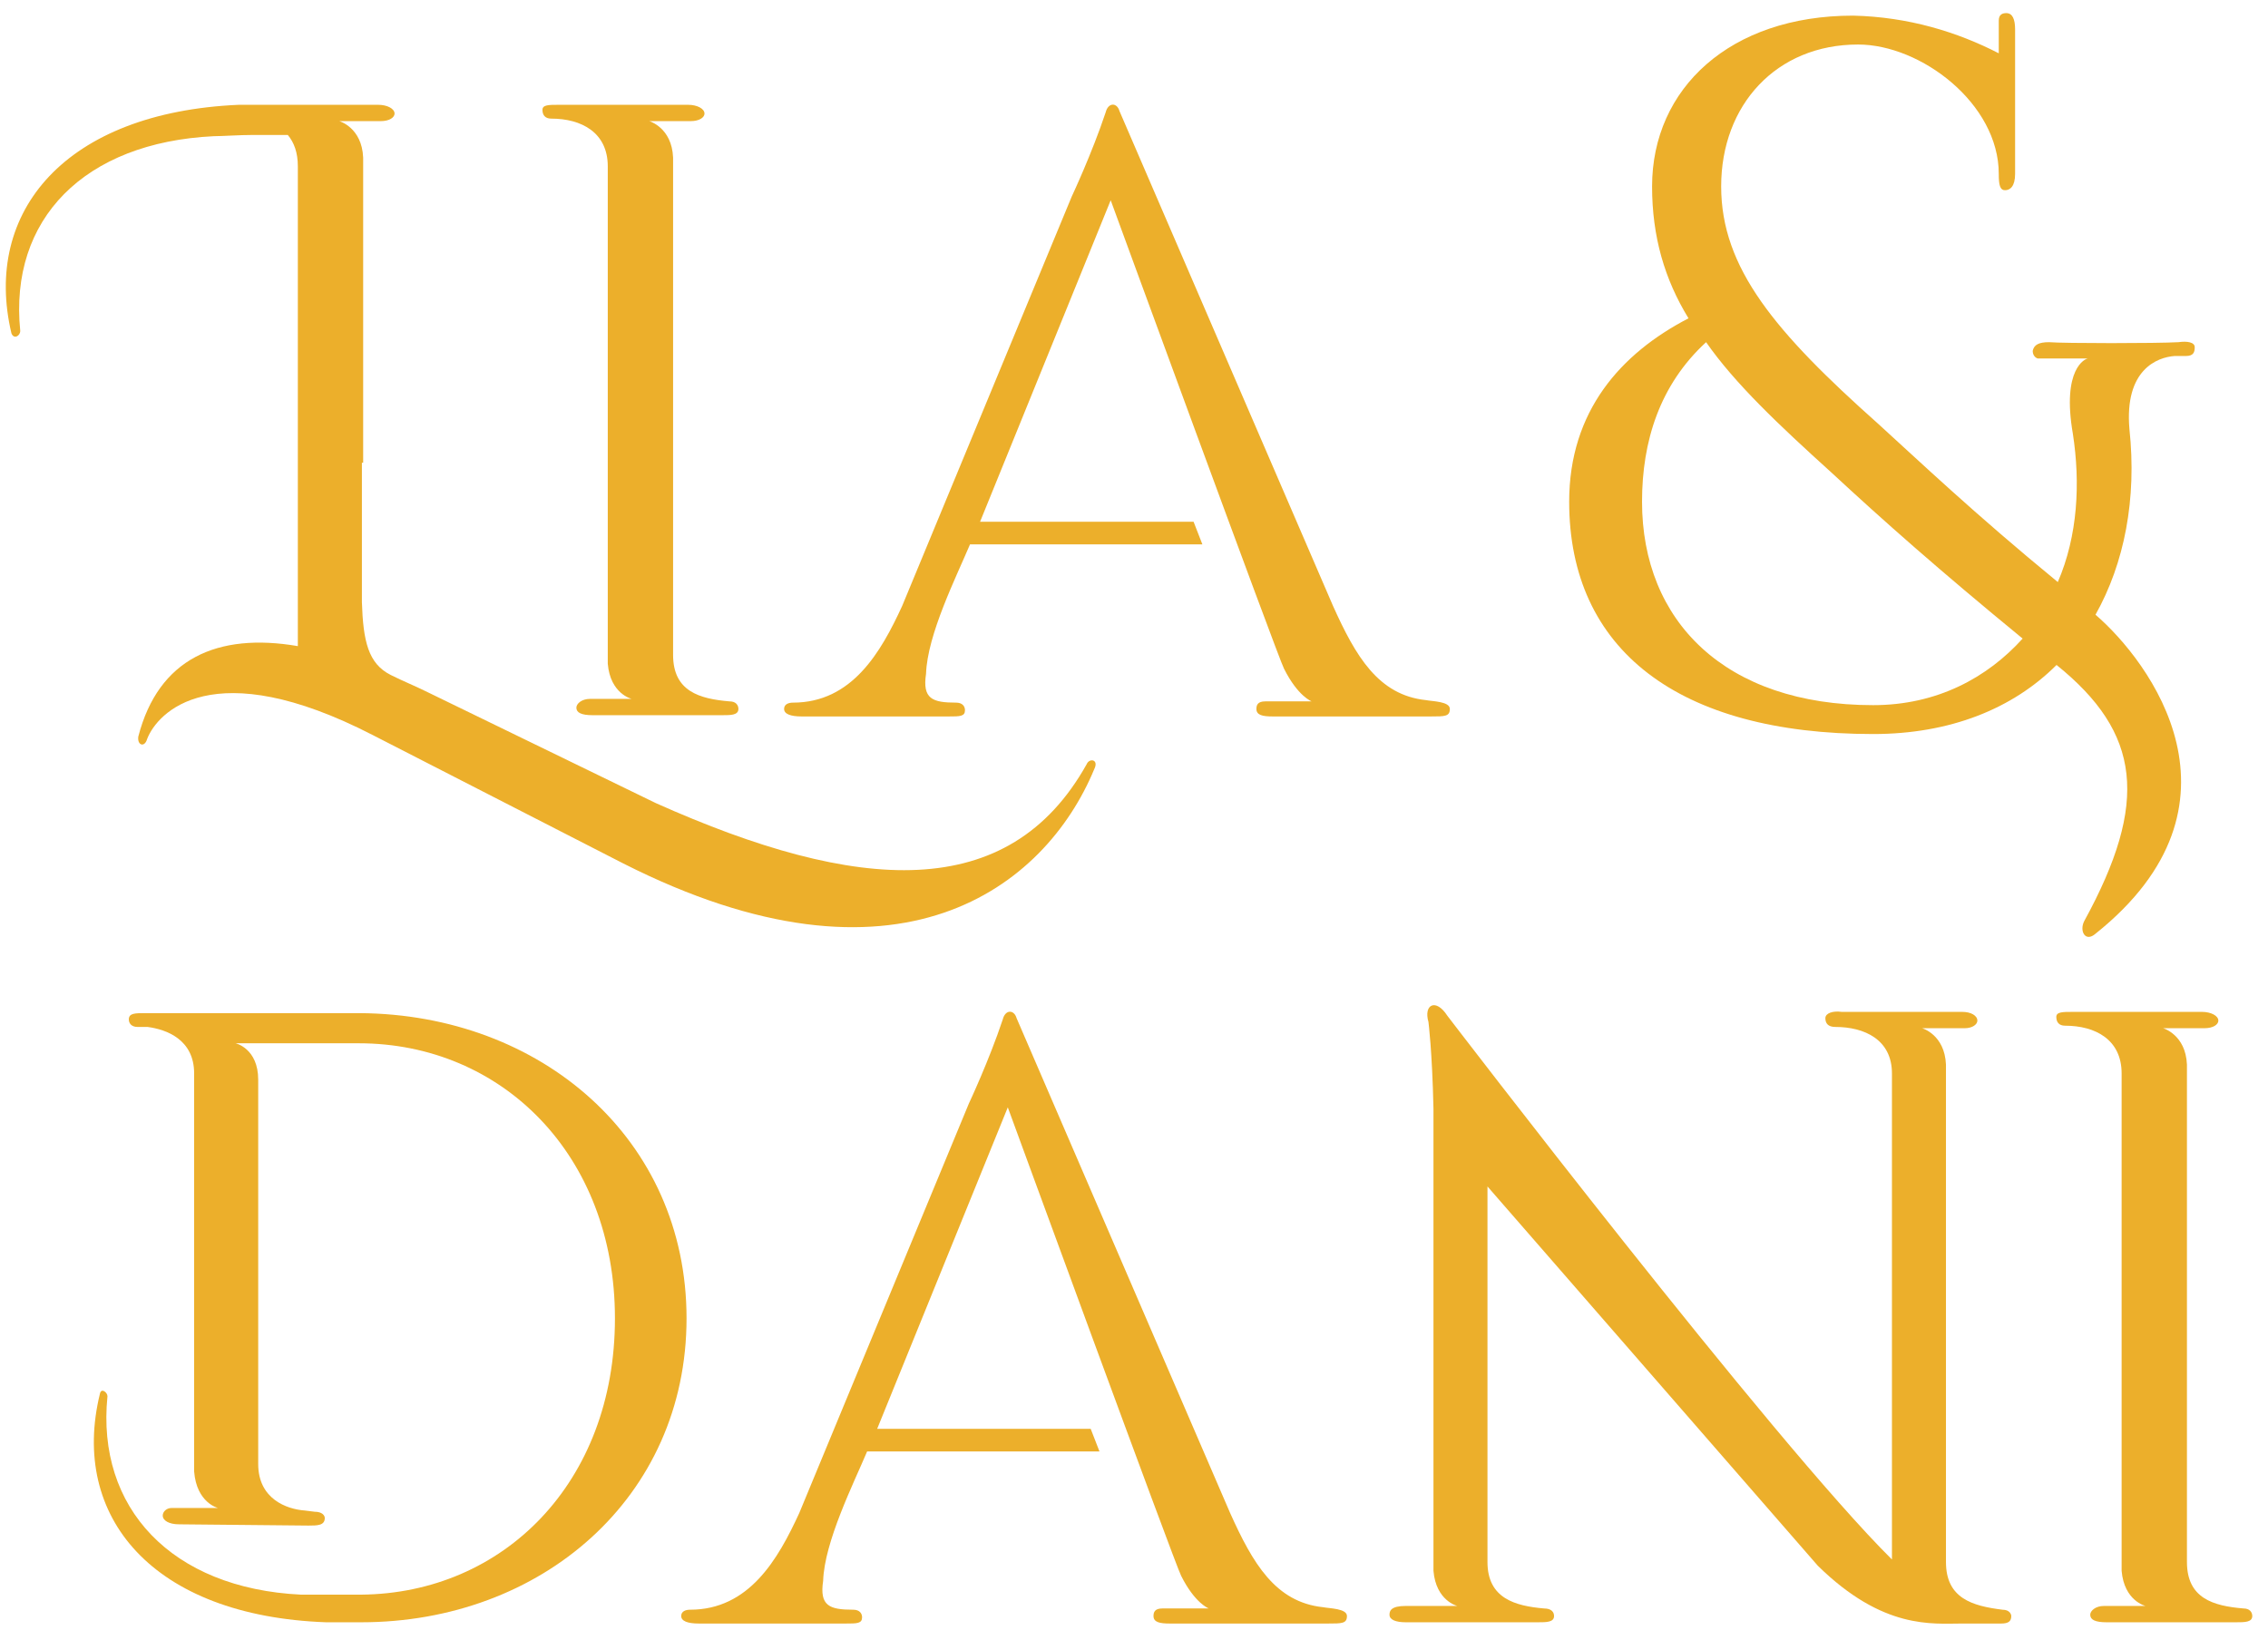
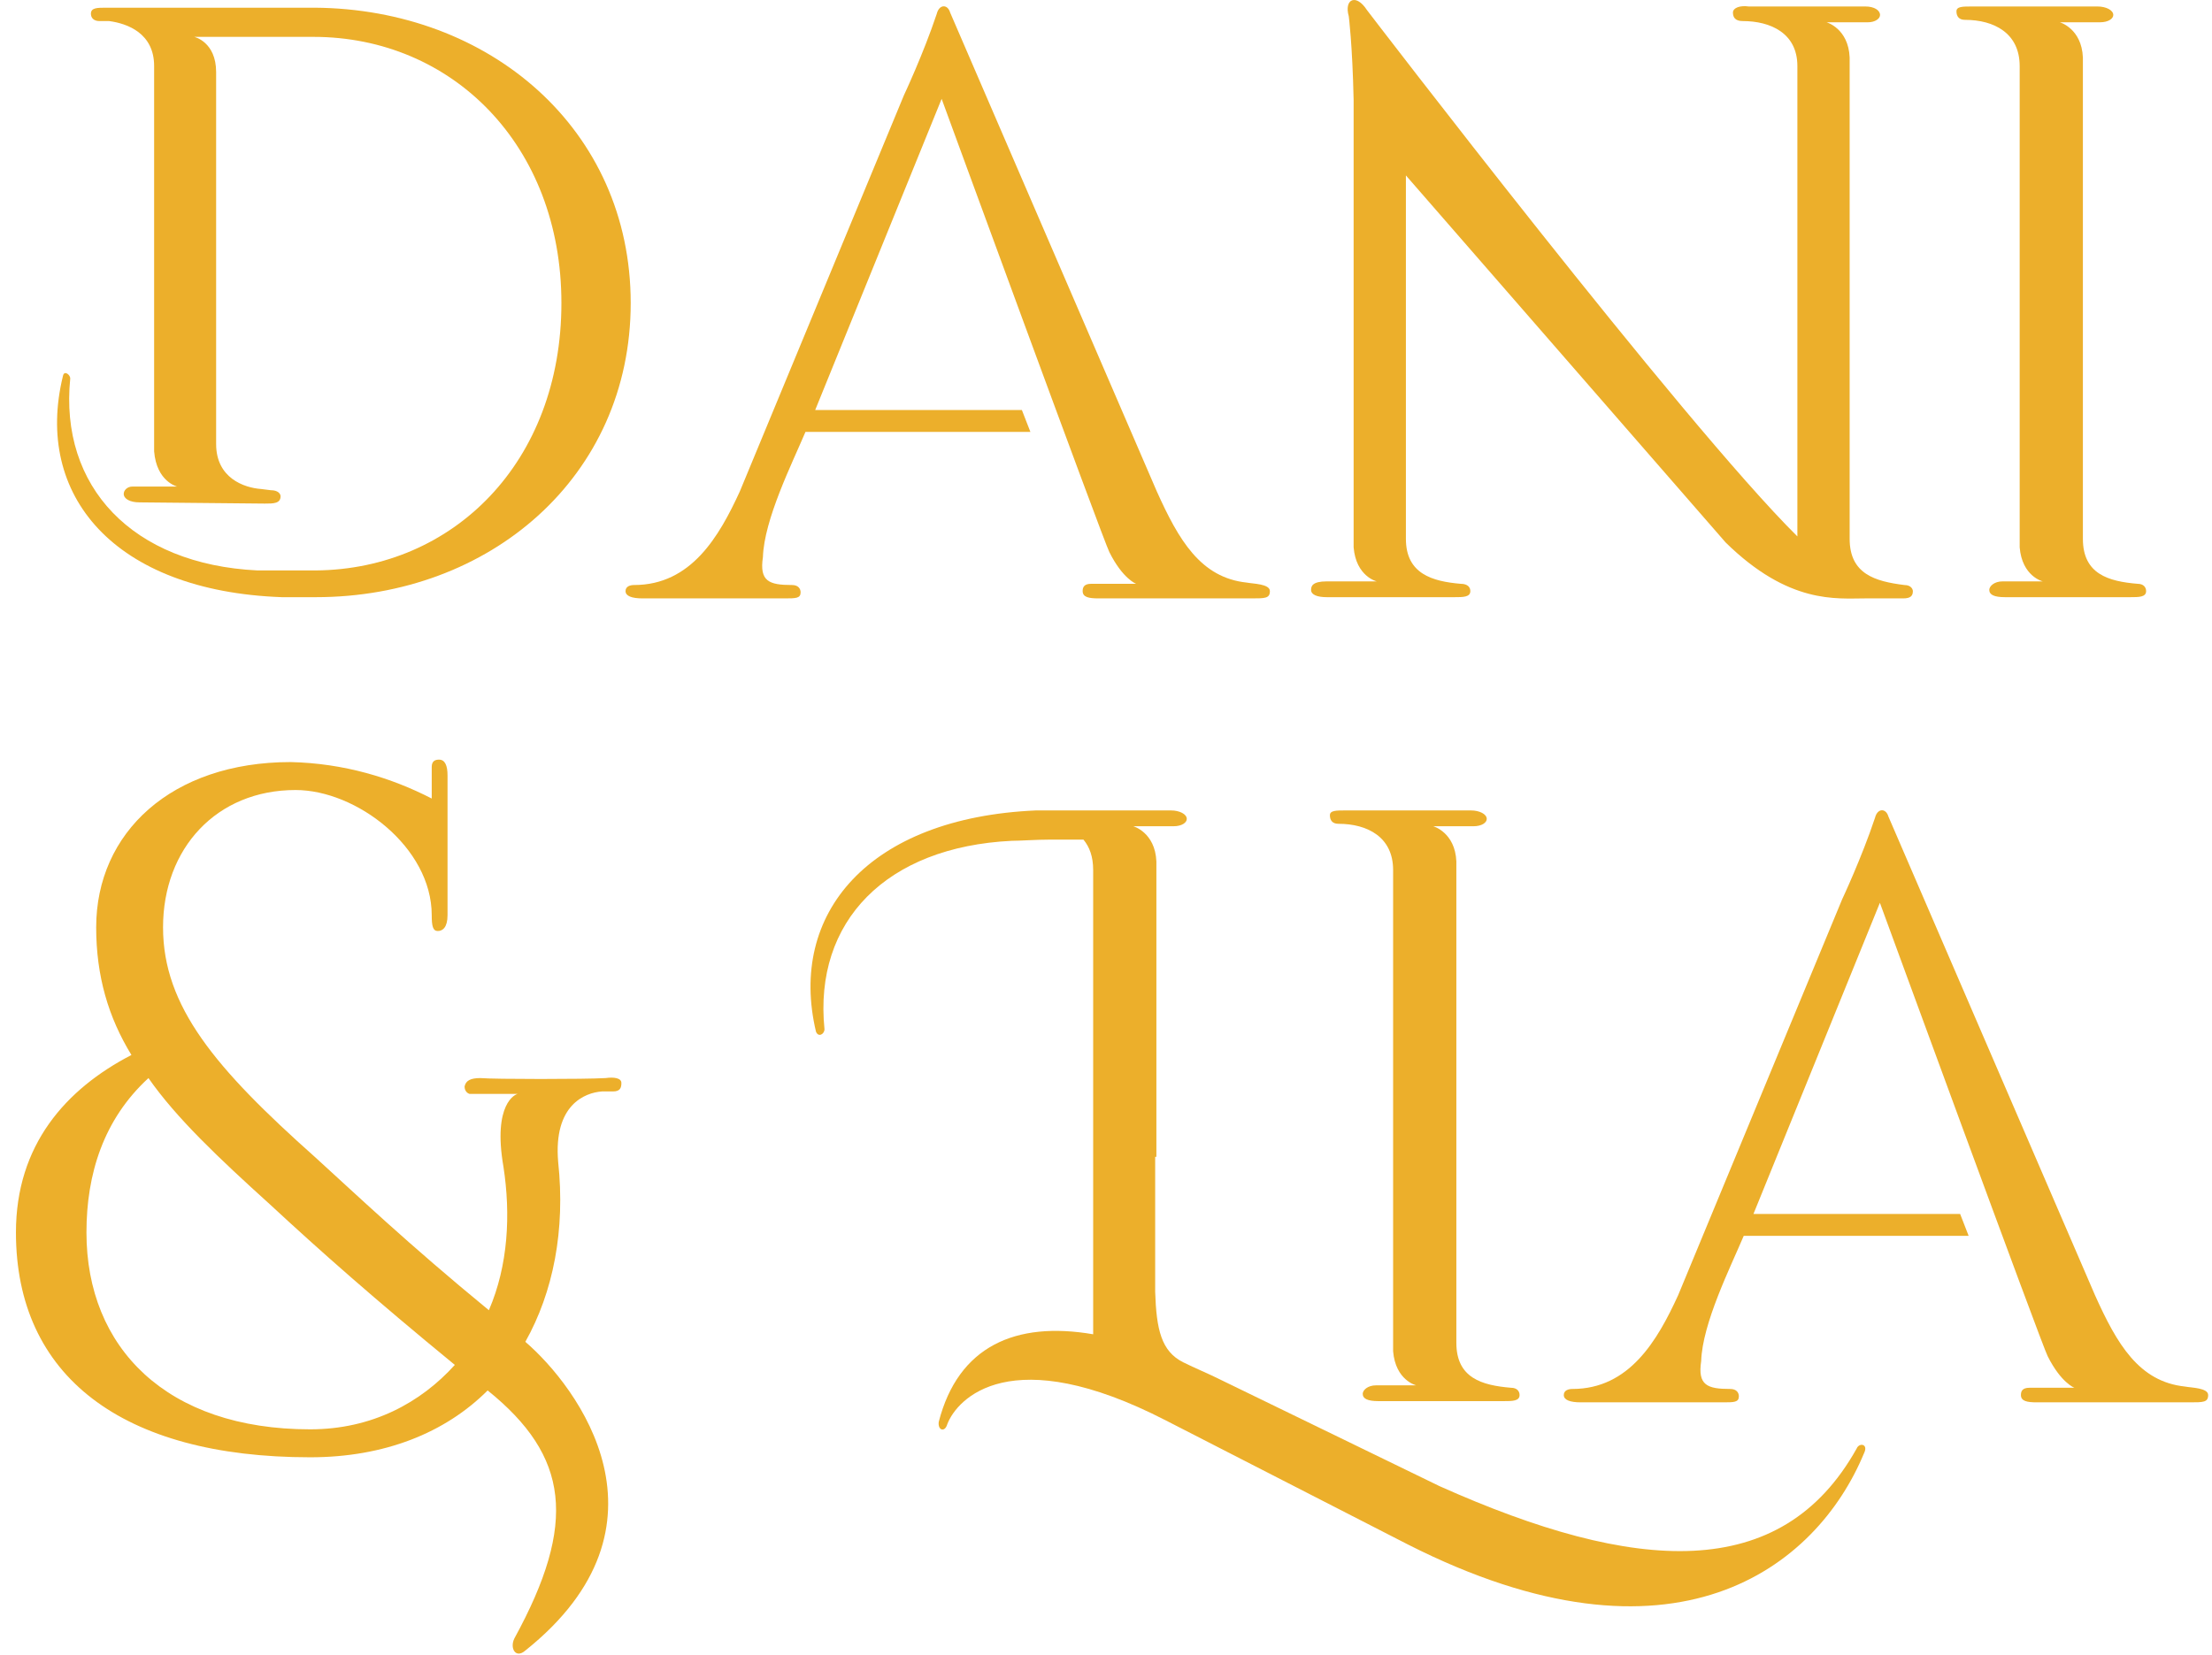
- <svg xmlns="http://www.w3.org/2000/svg" width="130" height="94" viewBox="0 0 130 94" fill="none">
-   <path d="M62.288 43.808C57.824 51.8 49.184 51.224 37.592 46.04L24.56 39.704C23.84 39.344 23.12 39.056 22.4 38.696C21.104 38.048 20.816 36.752 20.744 34.52C20.744 34.52 20.744 30.992 20.744 26.528H20.816C20.816 18.536 20.816 9.104 20.816 9.032C20.744 7.304 19.448 6.944 19.448 6.944H21.824C22.328 6.944 22.616 6.728 22.616 6.512C22.616 6.224 22.184 6.008 21.68 6.008H14.264C13.976 6.008 13.832 6.008 13.688 6.008C3.752 6.44 -1 12.128 0.656 19.112C0.8 19.472 1.16 19.256 1.16 18.968C0.512 12.56 4.832 8.168 12.248 7.808C12.752 7.808 13.688 7.736 14.552 7.736H16.496C16.856 8.168 17.072 8.744 17.072 9.536C17.072 9.536 17.072 12.704 17.072 16.88C17.072 23.936 17.072 33.944 17.072 37.04C12.464 36.248 9.08 37.76 7.928 42.224C7.856 42.728 8.288 42.872 8.432 42.368C9.008 40.856 12.176 37.4 21.392 42.152L35.72 49.496C51.488 57.488 59.912 50.864 62.72 44.096C63.008 43.52 62.432 43.448 62.288 43.808Z" fill="#ECAF2B" />
-   <path d="M41.821 40.208C40.093 40.064 38.581 39.632 38.581 37.544C38.581 37.544 38.581 9.176 38.581 9.032C38.509 7.304 37.213 6.944 37.213 6.944H39.589C40.093 6.944 40.381 6.728 40.381 6.512C40.381 6.224 39.949 6.008 39.445 6.008H32.029C31.453 6.008 31.093 6.008 31.093 6.296C31.093 6.584 31.237 6.8 31.597 6.8C33.325 6.8 34.837 7.592 34.837 9.536C34.837 9.536 34.837 37.976 34.837 38.048C34.981 39.776 36.205 40.064 36.205 40.064H33.829C33.325 40.064 33.037 40.352 33.037 40.568C33.037 40.856 33.325 41 33.973 41H41.389C41.893 41 42.325 41 42.325 40.64C42.325 40.424 42.181 40.208 41.821 40.208Z" fill="#ECAF2B" />
-   <path d="M81.736 40.136C79 39.848 77.704 37.616 76.408 34.736L64.168 6.368C64.024 5.864 63.52 5.864 63.376 6.44C62.584 8.816 61.432 11.264 61.432 11.264L51.712 34.736C50.488 37.4 48.832 40.28 45.448 40.28C45.232 40.28 44.944 40.352 44.944 40.64C44.944 40.928 45.304 41.072 45.952 41.072H54.376C55.024 41.072 55.312 41.072 55.312 40.712C55.312 40.496 55.168 40.28 54.808 40.28C53.44 40.28 52.864 40.064 53.08 38.624C53.152 36.392 54.808 33.08 55.6 31.208H68.92L68.416 29.912H56.176L63.664 11.48C63.664 11.48 73.312 37.832 73.6 38.336C74.392 39.92 75.184 40.208 75.184 40.208H72.52C72.088 40.208 72.016 40.424 72.016 40.64C72.016 41 72.376 41.072 72.952 41.072H82.024C82.816 41.072 83.104 41.072 83.104 40.64C83.104 40.208 82.096 40.208 81.736 40.136Z" fill="#ECAF2B" />
-   <path d="M20.632 58.08H8.32C7.744 58.08 7.384 58.08 7.384 58.44C7.384 58.656 7.528 58.872 7.888 58.872H8.464C9.544 59.016 11.128 59.592 11.128 61.536C11.128 61.536 11.128 74.64 11.128 84.36C11.272 86.16 12.496 86.448 12.496 86.448H9.832C9.544 86.448 9.328 86.664 9.328 86.88C9.328 87.168 9.688 87.384 10.264 87.384L17.68 87.456C18.184 87.456 18.616 87.456 18.616 87.024C18.616 86.88 18.472 86.664 18.04 86.664L17.464 86.592C16.456 86.52 14.8 85.944 14.8 83.928C14.8 61.896 14.8 83.928 14.8 61.896C14.8 60.096 13.504 59.808 13.504 59.808H20.56C28.768 59.808 35.248 66.216 35.248 75.576C35.248 85.008 28.84 91.344 20.704 91.416H17.248C9.832 91.056 5.512 86.448 6.16 80.04C6.16 79.824 5.8 79.536 5.728 79.896C4 86.952 8.752 92.64 18.688 93H20.704C31 93 39.352 85.872 39.352 75.576C39.352 65.28 31 58.152 20.632 58.08Z" fill="#ECAF2B" />
-   <path d="M75.838 92.136C73.102 91.848 71.806 89.616 70.51 86.736L58.27 58.368C58.126 57.864 57.622 57.864 57.478 58.44C56.686 60.816 55.534 63.264 55.534 63.264L45.814 86.736C44.59 89.4 42.934 92.28 39.55 92.28C39.334 92.28 39.046 92.352 39.046 92.64C39.046 92.928 39.406 93.072 40.054 93.072H48.478C49.126 93.072 49.414 93.072 49.414 92.712C49.414 92.496 49.27 92.28 48.91 92.28C47.542 92.28 46.966 92.064 47.182 90.624C47.254 88.392 48.91 85.08 49.702 83.208H63.022L62.518 81.912H50.278L57.766 63.48C57.766 63.48 67.414 89.832 67.702 90.336C68.494 91.92 69.286 92.208 69.286 92.208H66.622C66.19 92.208 66.118 92.424 66.118 92.64C66.118 93 66.478 93.072 67.054 93.072H76.126C76.918 93.072 77.206 93.072 77.206 92.64C77.206 92.208 76.198 92.208 75.838 92.136Z" fill="#ECAF2B" />
-   <path d="M114.781 92.28C113.053 92.064 111.541 91.632 111.541 89.544C111.541 89.544 111.541 61.176 111.541 61.032C111.469 59.304 110.173 58.944 110.173 58.944H112.621C113.053 58.944 113.341 58.728 113.341 58.512C113.341 58.224 112.981 58.008 112.477 58.008H105.565C105.061 57.936 104.629 58.08 104.629 58.368C104.629 58.656 104.773 58.872 105.205 58.872C106.861 58.872 108.445 59.592 108.445 61.536V89.4C101.677 82.704 82.957 58.224 82.957 58.224C82.309 57.216 81.589 57.576 81.877 58.584C81.877 58.584 82.093 60.24 82.165 63.552C82.165 63.552 82.165 89.976 82.165 90.048C82.309 91.776 83.533 92.064 83.533 92.064H80.581C79.717 92.064 79.645 92.352 79.645 92.568C79.645 92.856 80.005 93 80.581 93H88.141C88.645 93 89.077 93 89.077 92.64C89.077 92.424 88.933 92.208 88.501 92.208C86.845 92.064 85.261 91.632 85.261 89.544V68.016L104.197 89.76C107.941 93.432 110.749 93.072 112.477 93.072H114.709C115.141 93.072 115.285 92.928 115.285 92.64C115.285 92.568 115.213 92.28 114.781 92.28Z" fill="#ECAF2B" />
-   <path d="M128.594 92.208C126.866 92.064 125.354 91.632 125.354 89.544C125.354 89.544 125.354 61.176 125.354 61.032C125.282 59.304 123.986 58.944 123.986 58.944H126.362C126.866 58.944 127.154 58.728 127.154 58.512C127.154 58.224 126.722 58.008 126.218 58.008H118.802C118.226 58.008 117.866 58.008 117.866 58.296C117.866 58.584 118.01 58.8 118.37 58.8C120.098 58.8 121.61 59.592 121.61 61.536C121.61 61.536 121.61 89.976 121.61 90.048C121.754 91.776 122.978 92.064 122.978 92.064H120.602C120.098 92.064 119.81 92.352 119.81 92.568C119.81 92.856 120.098 93 120.746 93H128.162C128.666 93 129.098 93 129.098 92.64C129.098 92.424 128.954 92.208 128.594 92.208Z" fill="#ECAF2B" />
-   <path d="M118.816 24.872C119.248 27.68 119.104 30.704 117.952 33.368C113.128 29.408 110.032 26.456 107.656 24.296C101.752 19.04 98.656 15.368 98.656 10.688C98.656 6.008 101.824 2.552 106.504 2.552C110.104 2.552 114.568 5.936 114.568 9.968C114.568 10.616 114.64 10.904 114.928 10.904C115.216 10.904 115.504 10.688 115.504 9.968V1.688C115.504 1.112 115.36 0.752 115 0.752C114.784 0.752 114.568 0.824 114.568 1.184V3.056C112.192 1.832 109.384 0.968 106.216 0.896C99.16 0.896 94.696 5.072 94.696 10.688C94.696 13.568 95.416 16.016 96.784 18.248C92.896 20.264 89.944 23.576 89.944 28.76C89.944 37.256 96.208 42.08 107.368 42.08C111.76 42.08 115.36 40.64 117.88 38.12C122.704 42.008 123.208 45.968 119.464 52.808C119.176 53.384 119.536 54.032 120.112 53.528C129.4 46.112 123.208 37.904 120.112 35.24C121.768 32.288 122.488 28.616 122.056 24.584C121.768 21.2 123.64 20.48 124.648 20.408H125.296C125.728 20.408 125.8 20.192 125.8 19.904C125.8 19.616 125.368 19.544 124.864 19.616C123.64 19.688 118.312 19.688 117.448 19.616C116.872 19.616 116.584 19.76 116.512 20.12C116.512 20.264 116.584 20.48 116.8 20.552H119.68C119.536 20.552 118.168 21.128 118.816 24.872ZM107.368 40.424C98.872 40.424 94.12 35.6 94.12 28.76C94.12 25.304 95.128 22.064 97.792 19.616C99.448 21.992 101.968 24.368 104.992 27.104C107.944 29.84 111.112 32.648 115.936 36.608C113.92 38.84 111.04 40.424 107.368 40.424Z" fill="#ECAF2B" />
+ <svg xmlns="http://www.w3.org/2000/svg" width="131" height="98" viewBox="0 0 131 98" fill="none">
+   <path d="M109.956 85.809C105.492 93.802 96.852 93.225 85.26 88.041L72.228 81.706C71.508 81.346 70.788 81.058 70.068 80.698C68.772 80.049 68.484 78.754 68.412 76.522C68.412 76.522 68.412 72.993 68.412 68.529H68.484C68.484 60.538 68.484 51.105 68.484 51.033C68.412 49.306 67.116 48.946 67.116 48.946H69.492C69.996 48.946 70.284 48.73 70.284 48.513C70.284 48.225 69.852 48.009 69.348 48.009H61.932C61.644 48.009 61.5 48.009 61.356 48.009C51.42 48.441 46.668 54.13 48.324 61.114C48.468 61.474 48.828 61.258 48.828 60.969C48.18 54.562 52.5 50.169 59.916 49.809C60.42 49.809 61.356 49.737 62.22 49.737H64.164C64.524 50.169 64.74 50.745 64.74 51.538C64.74 51.538 64.74 54.706 64.74 58.882C64.74 65.938 64.74 75.945 64.74 79.041C60.132 78.249 56.748 79.761 55.596 84.225C55.524 84.73 55.956 84.874 56.1 84.37C56.676 82.858 59.844 79.401 69.06 84.153L83.388 91.498C99.156 99.49 107.58 92.865 110.388 86.097C110.676 85.522 110.1 85.45 109.956 85.809Z" fill="#ECAF2B" />
+   <path d="M89.489 82.21C87.76 82.066 86.249 81.633 86.249 79.546C86.249 79.546 86.249 51.178 86.249 51.033C86.177 49.306 84.88 48.946 84.88 48.946H87.257C87.76 48.946 88.049 48.73 88.049 48.513C88.049 48.225 87.617 48.009 87.112 48.009H79.697C79.121 48.009 78.76 48.009 78.76 48.297C78.76 48.586 78.904 48.801 79.264 48.801C80.993 48.801 82.504 49.593 82.504 51.538C82.504 51.538 82.504 79.978 82.504 80.049C82.648 81.778 83.873 82.066 83.873 82.066H81.496C80.993 82.066 80.704 82.353 80.704 82.57C80.704 82.858 80.993 83.001 81.641 83.001H89.056C89.561 83.001 89.993 83.001 89.993 82.641C89.993 82.425 89.849 82.21 89.489 82.21Z" fill="#ECAF2B" />
+   <path d="M129.404 82.138C126.668 81.85 125.372 79.618 124.076 76.737L111.836 48.37C111.692 47.865 111.188 47.865 111.044 48.441C110.252 50.818 109.1 53.266 109.1 53.266L99.38 76.737C98.156 79.401 96.5 82.281 93.116 82.281C92.9 82.281 92.612 82.353 92.612 82.641C92.612 82.93 92.972 83.073 93.62 83.073H102.044C102.692 83.073 102.98 83.073 102.98 82.713C102.98 82.498 102.836 82.281 102.476 82.281C101.108 82.281 100.532 82.066 100.748 80.626C100.82 78.394 102.476 75.082 103.268 73.21H116.588L116.084 71.913H103.844L111.332 53.481C111.332 53.481 120.98 79.834 121.268 80.338C122.06 81.921 122.852 82.21 122.852 82.21H120.188C119.756 82.21 119.684 82.425 119.684 82.641C119.684 83.001 120.044 83.073 120.62 83.073H129.692C130.484 83.073 130.772 83.073 130.772 82.641C130.772 82.21 129.764 82.21 129.404 82.138Z" fill="#ECAF2B" />
+   <path d="M18.632 0.456H6.32C5.744 0.456 5.384 0.456 5.384 0.816C5.384 1.032 5.528 1.248 5.888 1.248H6.464C7.544 1.392 9.128 1.968 9.128 3.912C9.128 3.912 9.128 17.016 9.128 26.736C9.272 28.536 10.496 28.824 10.496 28.824H7.832C7.544 28.824 7.328 29.04 7.328 29.256C7.328 29.544 7.688 29.76 8.264 29.76L15.68 29.832C16.184 29.832 16.616 29.832 16.616 29.4C16.616 29.256 16.472 29.04 16.04 29.04L15.464 28.968C14.456 28.896 12.8 28.32 12.8 26.304C12.8 4.272 12.8 26.304 12.8 4.272C12.8 2.472 11.504 2.184 11.504 2.184H18.56C26.768 2.184 33.248 8.592 33.248 17.952C33.248 27.384 26.84 33.72 18.704 33.792H15.248C7.832 33.432 3.512 28.824 4.16 22.416C4.16 22.2 3.8 21.912 3.728 22.272C2 29.328 6.752 35.016 16.688 35.376H18.704C29 35.376 37.352 28.248 37.352 17.952C37.352 7.656 29 0.528 18.632 0.456Z" fill="#ECAF2B" />
+   <path d="M73.838 34.512C71.102 34.224 69.806 31.992 68.51 29.112L56.27 0.744C56.126 0.24 55.622 0.24 55.478 0.816C54.686 3.192 53.534 5.64 53.534 5.64L43.814 29.112C42.59 31.776 40.934 34.656 37.55 34.656C37.334 34.656 37.046 34.728 37.046 35.016C37.046 35.304 37.406 35.448 38.054 35.448H46.478C47.126 35.448 47.414 35.448 47.414 35.088C47.414 34.872 47.27 34.656 46.91 34.656C45.542 34.656 44.966 34.44 45.182 33C45.254 30.768 46.91 27.456 47.702 25.584H61.022L60.518 24.288H48.278L55.766 5.856C55.766 5.856 65.414 32.208 65.702 32.712C66.494 34.296 67.286 34.584 67.286 34.584H64.622C64.19 34.584 64.118 34.8 64.118 35.016C64.118 35.376 64.478 35.448 65.054 35.448H74.126C74.918 35.448 75.206 35.448 75.206 35.016C75.206 34.584 74.198 34.584 73.838 34.512Z" fill="#ECAF2B" />
+   <path d="M112.781 34.656C111.053 34.44 109.541 34.008 109.541 31.92C109.541 31.92 109.541 3.552 109.541 3.408C109.469 1.68 108.173 1.32 108.173 1.32H110.621C111.053 1.32 111.341 1.104 111.341 0.888C111.341 0.6 110.981 0.384 110.477 0.384H103.565C103.061 0.312 102.629 0.456 102.629 0.744C102.629 1.032 102.773 1.248 103.205 1.248C104.861 1.248 106.445 1.968 106.445 3.912V31.776C99.677 25.08 80.957 0.6 80.957 0.6C80.309 -0.408 79.589 -0.048 79.877 0.96C79.877 0.96 80.093 2.616 80.165 5.928C80.165 5.928 80.165 32.352 80.165 32.424C80.309 34.152 81.533 34.44 81.533 34.44H78.581C77.717 34.44 77.645 34.728 77.645 34.944C77.645 35.232 78.005 35.376 78.581 35.376H86.141C86.645 35.376 87.077 35.376 87.077 35.016C87.077 34.8 86.933 34.584 86.501 34.584C84.845 34.44 83.261 34.008 83.261 31.92V10.392L102.197 32.136C105.941 35.808 108.749 35.448 110.477 35.448H112.709C113.141 35.448 113.285 35.304 113.285 35.016C113.285 34.944 113.213 34.656 112.781 34.656Z" fill="#ECAF2B" />
+   <path d="M126.594 34.584C124.866 34.44 123.354 34.008 123.354 31.92C123.354 31.92 123.354 3.552 123.354 3.408C123.282 1.68 121.986 1.32 121.986 1.32H124.362C124.866 1.32 125.154 1.104 125.154 0.888C125.154 0.6 124.722 0.384 124.218 0.384H116.802C116.226 0.384 115.866 0.384 115.866 0.672C115.866 0.96 116.01 1.176 116.37 1.176C118.098 1.176 119.61 1.968 119.61 3.912C119.61 3.912 119.61 32.352 119.61 32.424C119.754 34.152 120.978 34.44 120.978 34.44H118.602C118.098 34.44 117.81 34.728 117.81 34.944C117.81 35.232 118.098 35.376 118.746 35.376H126.162C126.666 35.376 127.098 35.376 127.098 35.016C127.098 34.8 126.954 34.584 126.594 34.584Z" fill="#ECAF2B" />
+   <path d="M29.816 69.12C30.248 71.928 30.104 74.952 28.952 77.616C24.128 73.656 21.032 70.704 18.656 68.544C12.752 63.288 9.656 59.616 9.656 54.936C9.656 50.256 12.824 46.8 17.504 46.8C21.104 46.8 25.568 50.184 25.568 54.216C25.568 54.864 25.64 55.152 25.928 55.152C26.216 55.152 26.504 54.936 26.504 54.216V45.936C26.504 45.36 26.36 45 26 45C25.784 45 25.568 45.072 25.568 45.432V47.304C23.192 46.08 20.384 45.216 17.216 45.144C10.16 45.144 5.696 49.32 5.696 54.936C5.696 57.816 6.416 60.264 7.784 62.496C3.896 64.512 0.944 67.824 0.944 73.008C0.944 81.504 7.208 86.328 18.368 86.328C22.76 86.328 26.36 84.888 28.88 82.368C33.704 86.256 34.208 90.216 30.464 97.056C30.176 97.632 30.536 98.28 31.112 97.776C40.4 90.36 34.208 82.152 31.112 79.488C32.768 76.536 33.488 72.864 33.056 68.832C32.768 65.448 34.64 64.728 35.648 64.656H36.296C36.728 64.656 36.8 64.44 36.8 64.152C36.8 63.864 36.368 63.792 35.864 63.864C34.64 63.936 29.312 63.936 28.448 63.864C27.872 63.864 27.584 64.008 27.512 64.368C27.512 64.512 27.584 64.728 27.8 64.8H30.68C30.536 64.8 29.168 65.376 29.816 69.12ZM18.368 84.672C9.872 84.672 5.12 79.848 5.12 73.008C5.12 69.552 6.128 66.312 8.792 63.864C10.448 66.24 12.968 68.616 15.992 71.352C18.944 74.088 22.112 76.896 26.936 80.856C24.92 83.088 22.04 84.672 18.368 84.672Z" fill="#ECAF2B" />
</svg>
